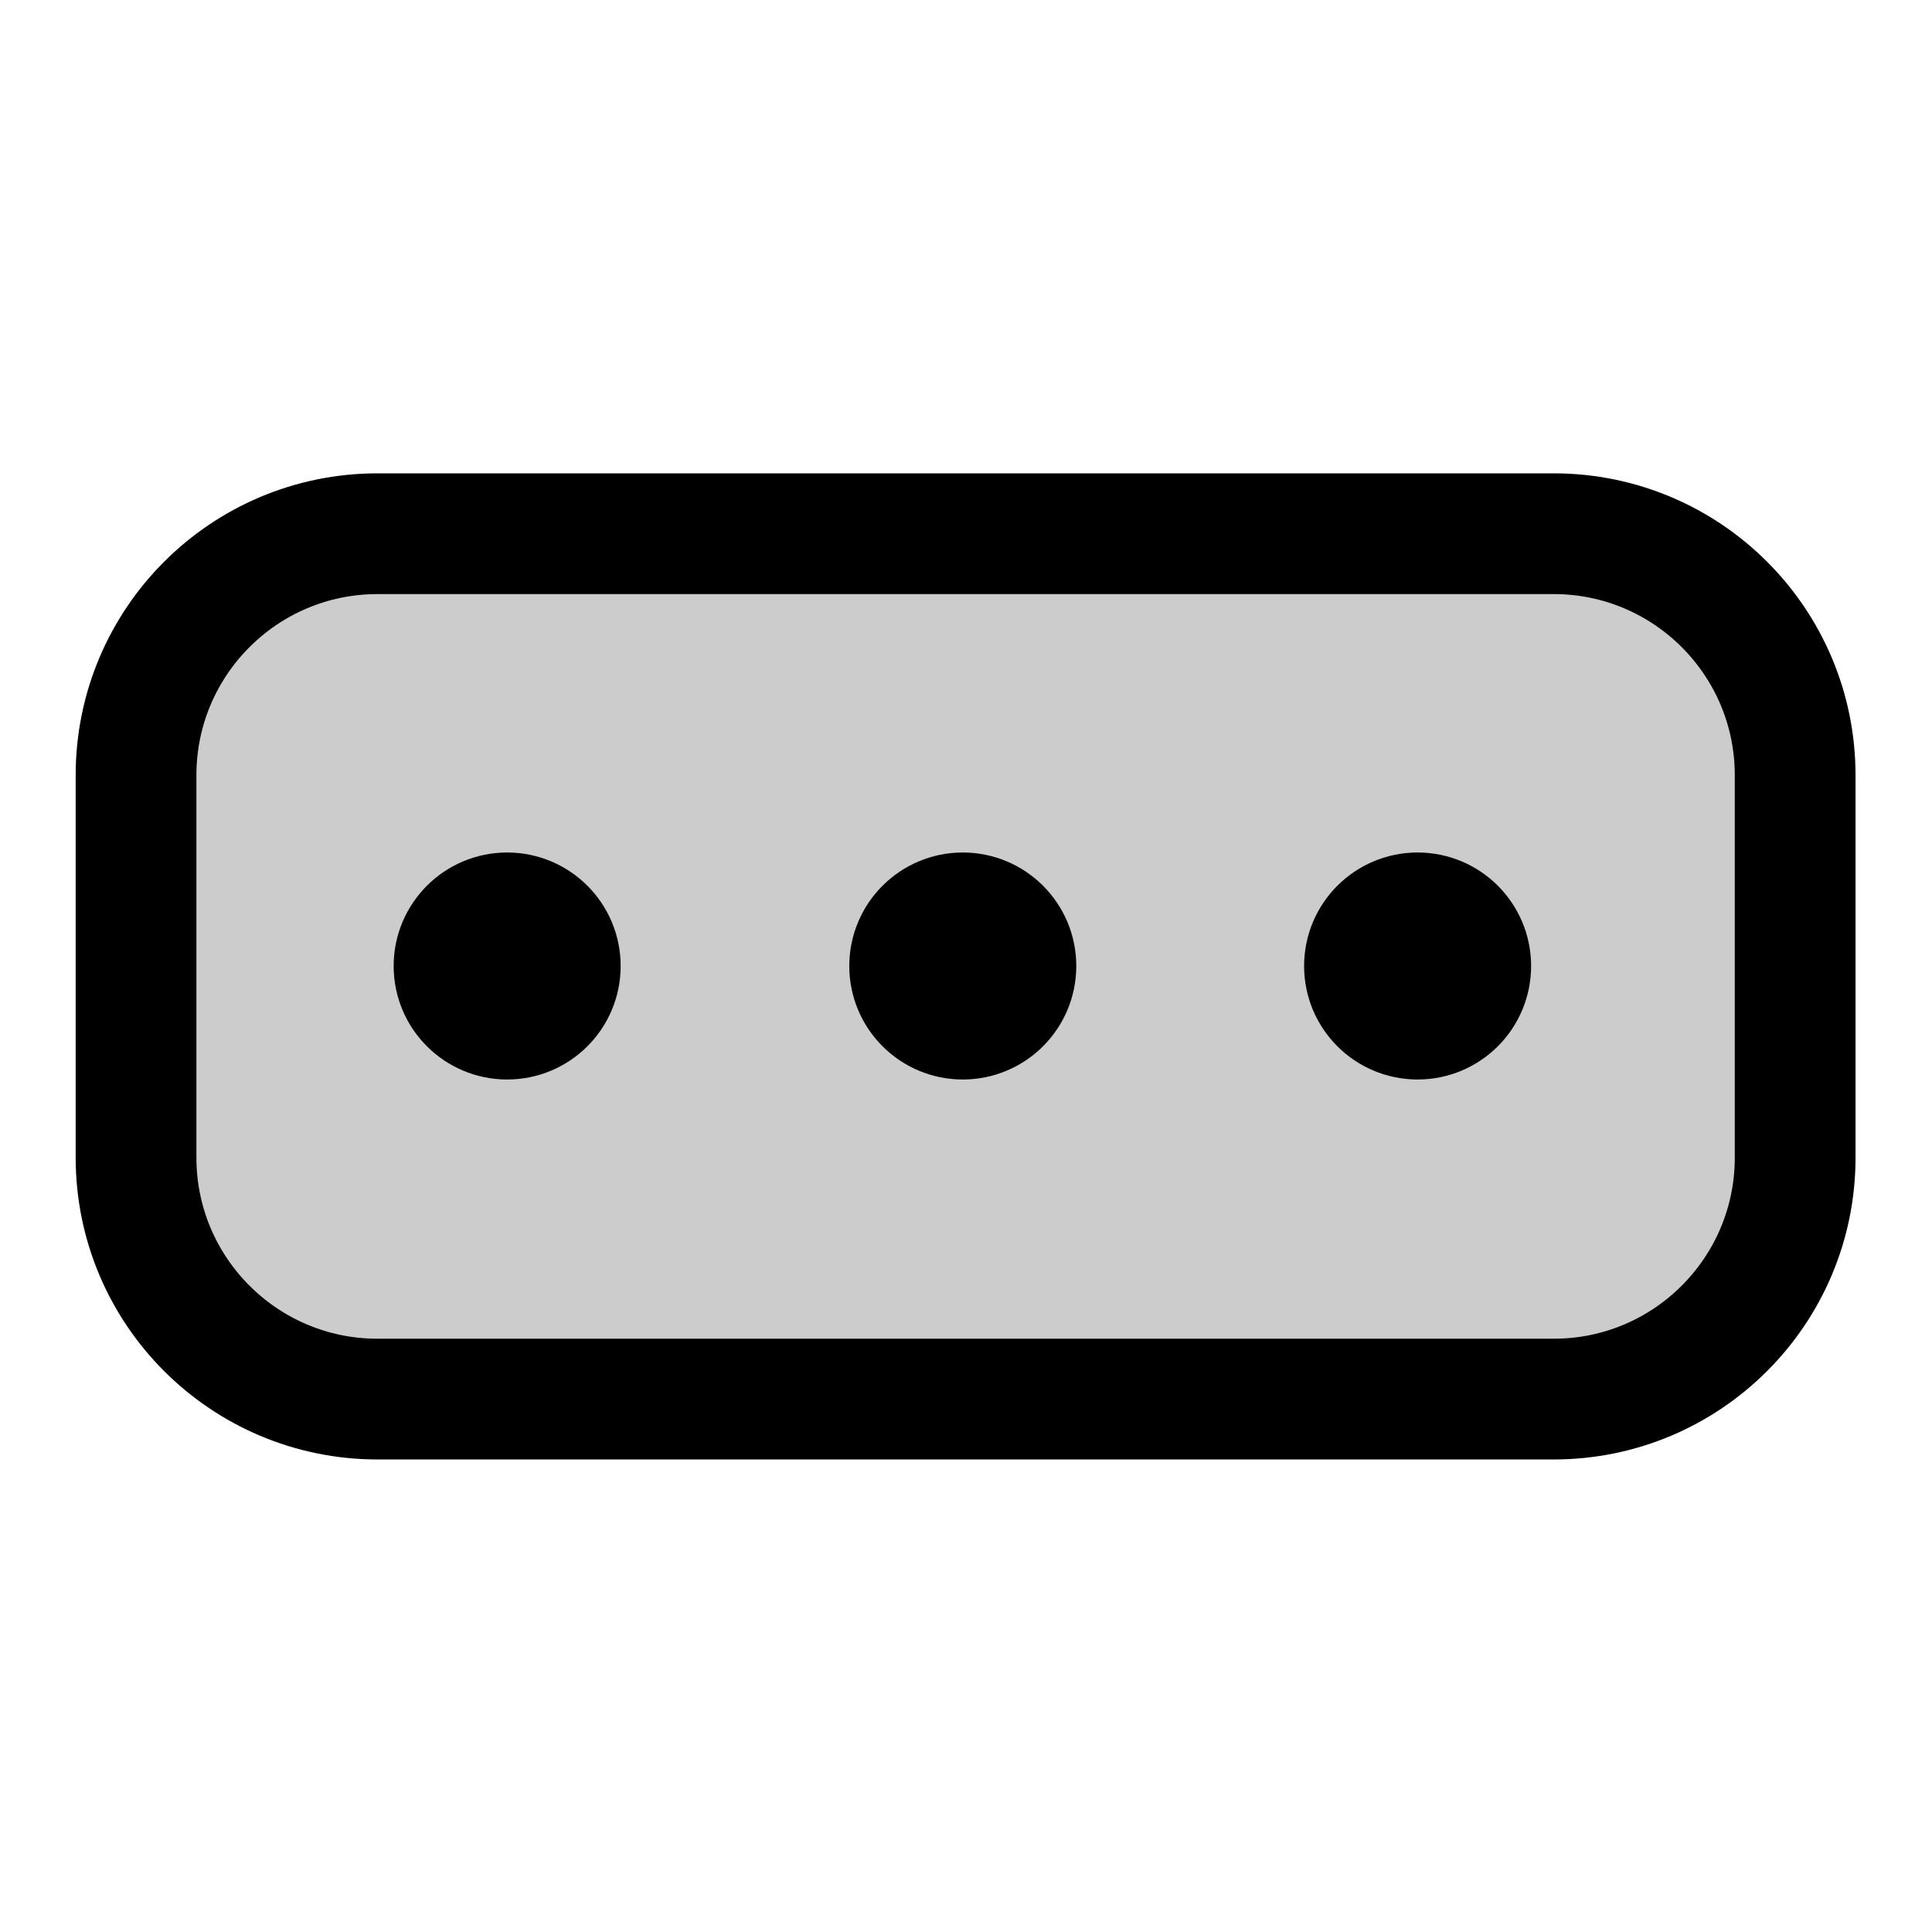
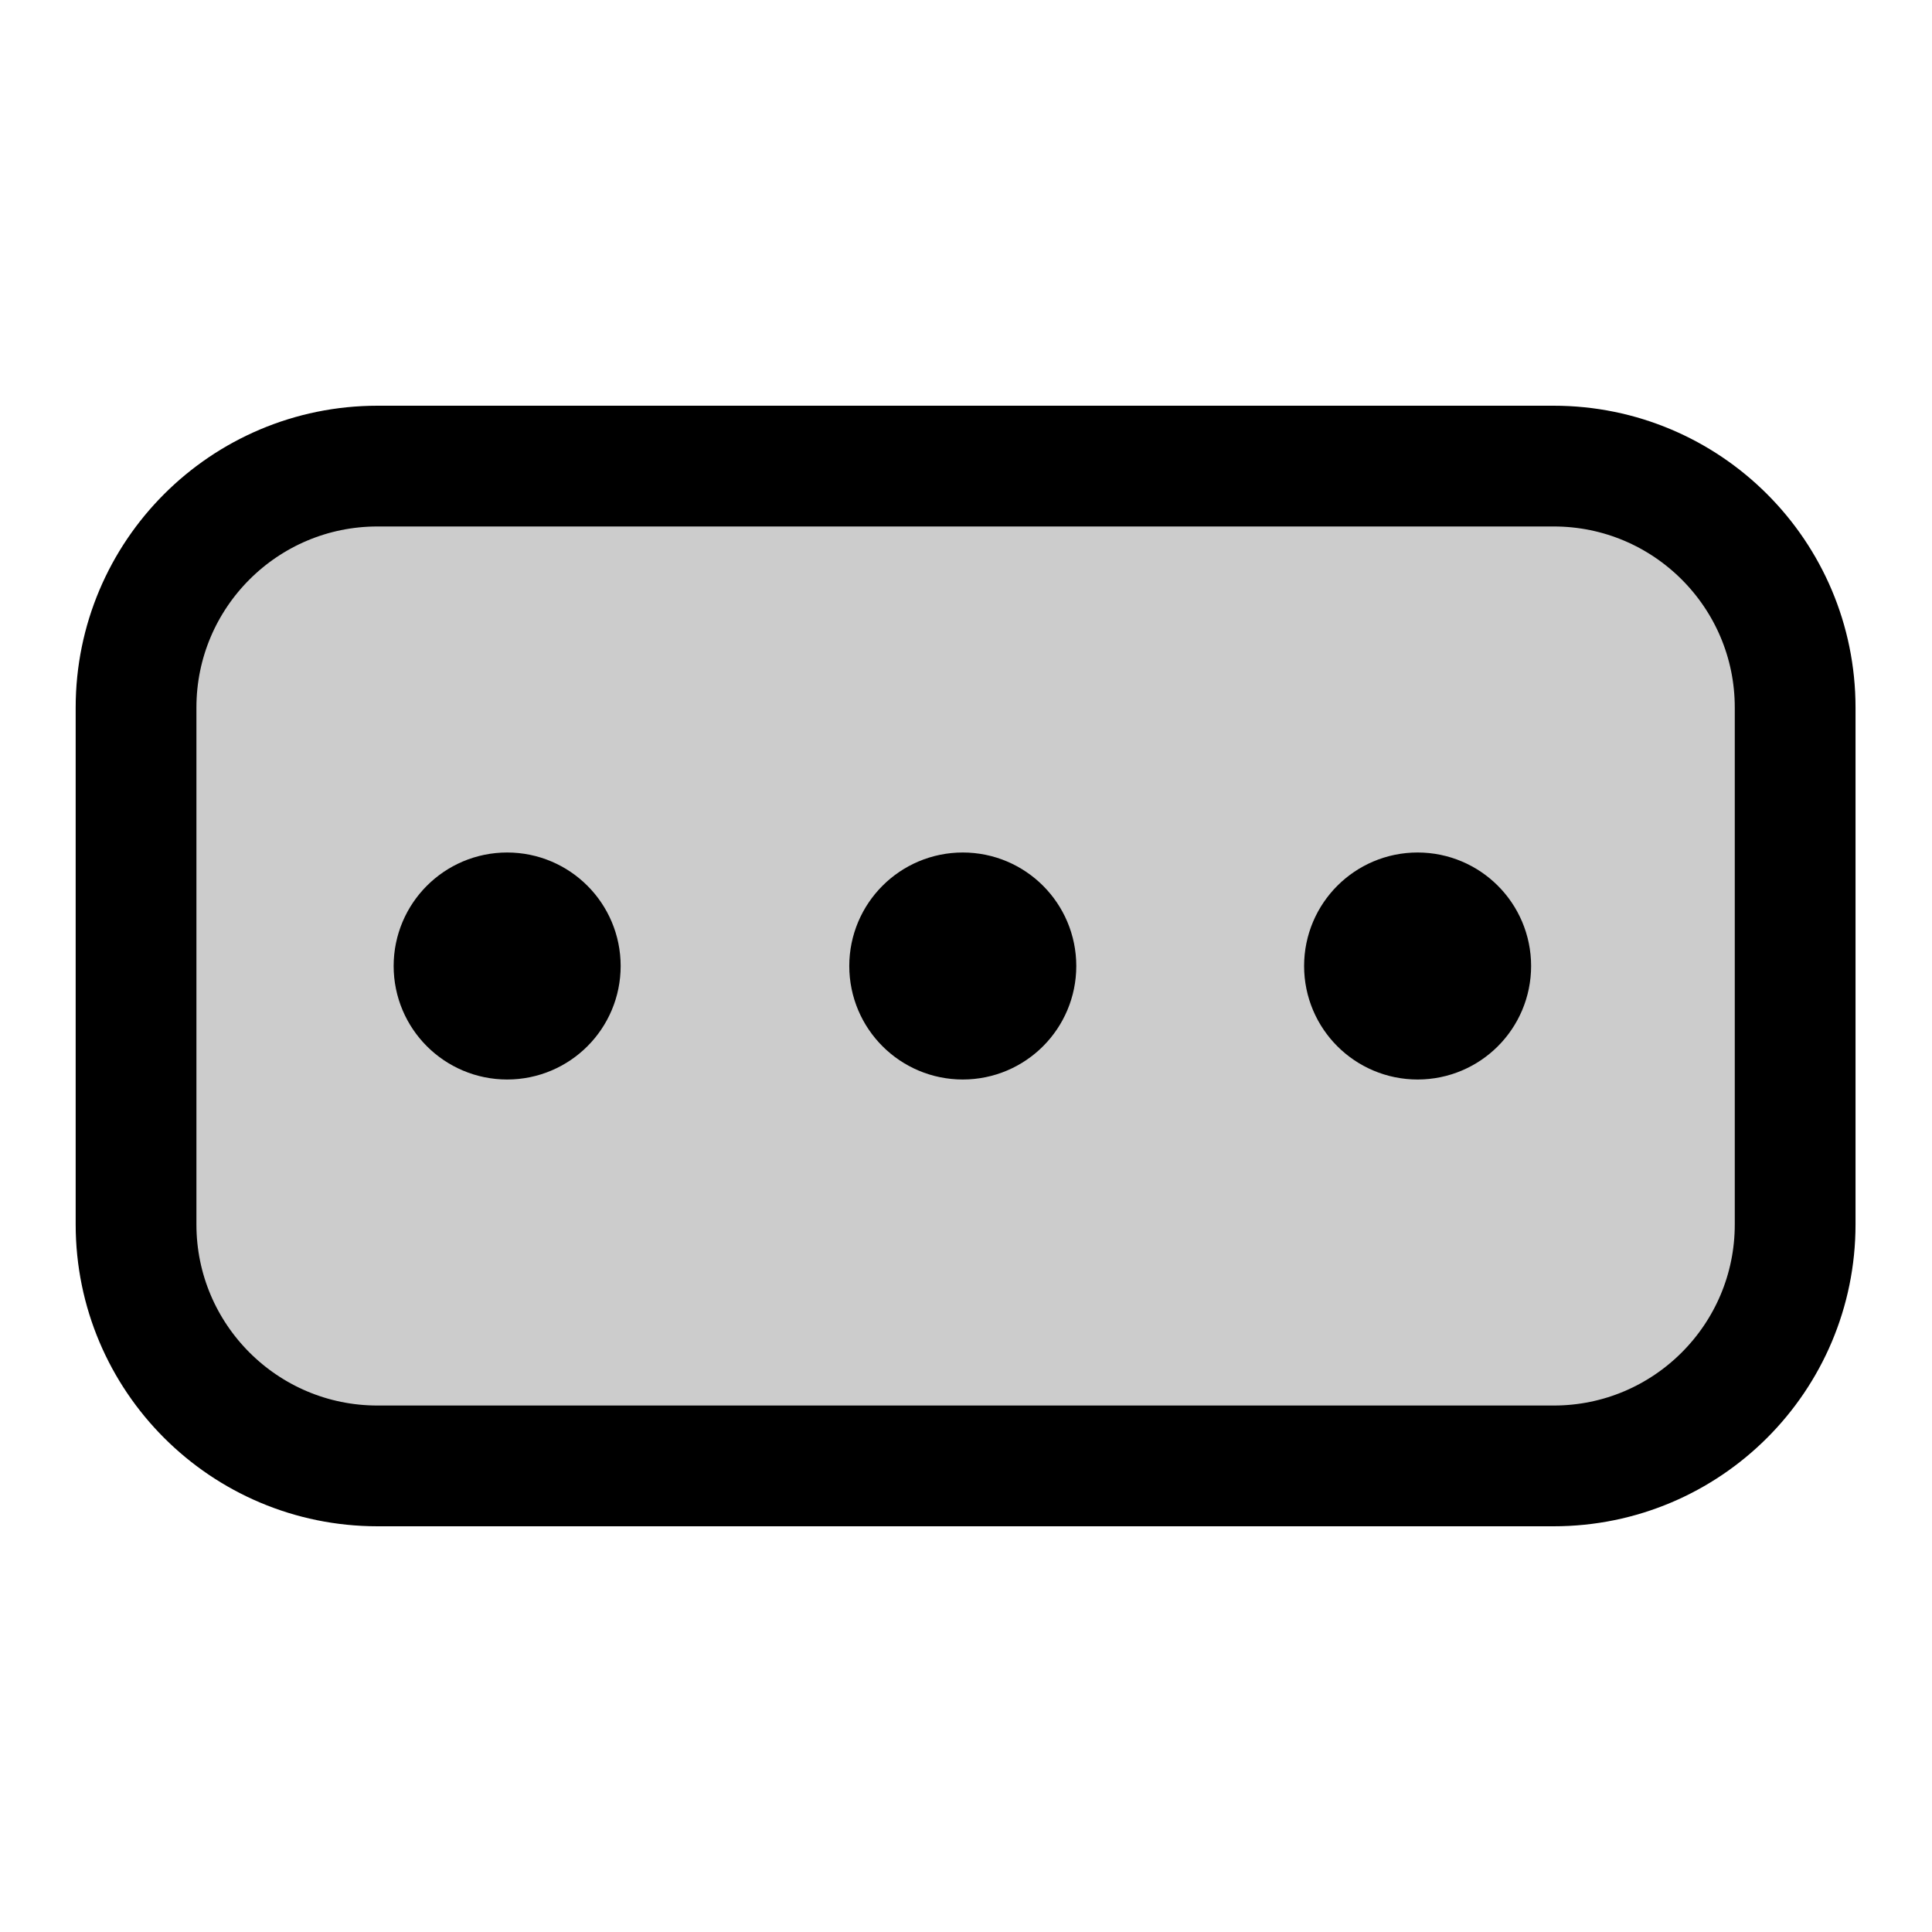
<svg xmlns="http://www.w3.org/2000/svg" width="24" height="24" viewBox="0 0 24 24" fill="none">
-   <rect opacity=".2" width="10.75" height="20.61" rx="2" transform="matrix(0 -1 -1 0 22.3 17.38)" fill="currentColor" />
-   <rect width="10.75" height="20.61" rx="3" transform="matrix(0 -1 -1 0 22.3 17.38)" stroke="currentColor" stroke-width="1.5" stroke-linecap="round" stroke-linejoin="round" />
+   <rect opacity=".2" width="12.42" height="20.61" rx="2" transform="matrix(0 -1 -1 0 22.3 18.21)" fill="currentColor" />
+   <rect width="12.42" height="20.61" rx="3" transform="matrix(0 -1 -1 0 22.3 18.21)" stroke="currentColor" stroke-width="1.5" stroke-linecap="round" stroke-linejoin="round" />
  <path d="M6.96 12a.66.66 0 1 1-1.32 0 .66.66 0 0 1 1.32 0" fill="currentColor" stroke="currentColor" stroke-width="1.5" stroke-linecap="round" stroke-linejoin="round" />
  <path d="M12.62 12a.66.66 0 1 1-1.32 0 .66.66 0 0 1 1.32 0" fill="currentColor" stroke="currentColor" stroke-width="1.5" stroke-linecap="round" stroke-linejoin="round" />
  <path d="M18.27 12a.66.66 0 1 1-1.32 0 .66.66 0 0 1 1.32 0" fill="currentColor" stroke="currentColor" stroke-width="1.5" stroke-linecap="round" stroke-linejoin="round" />
</svg>
